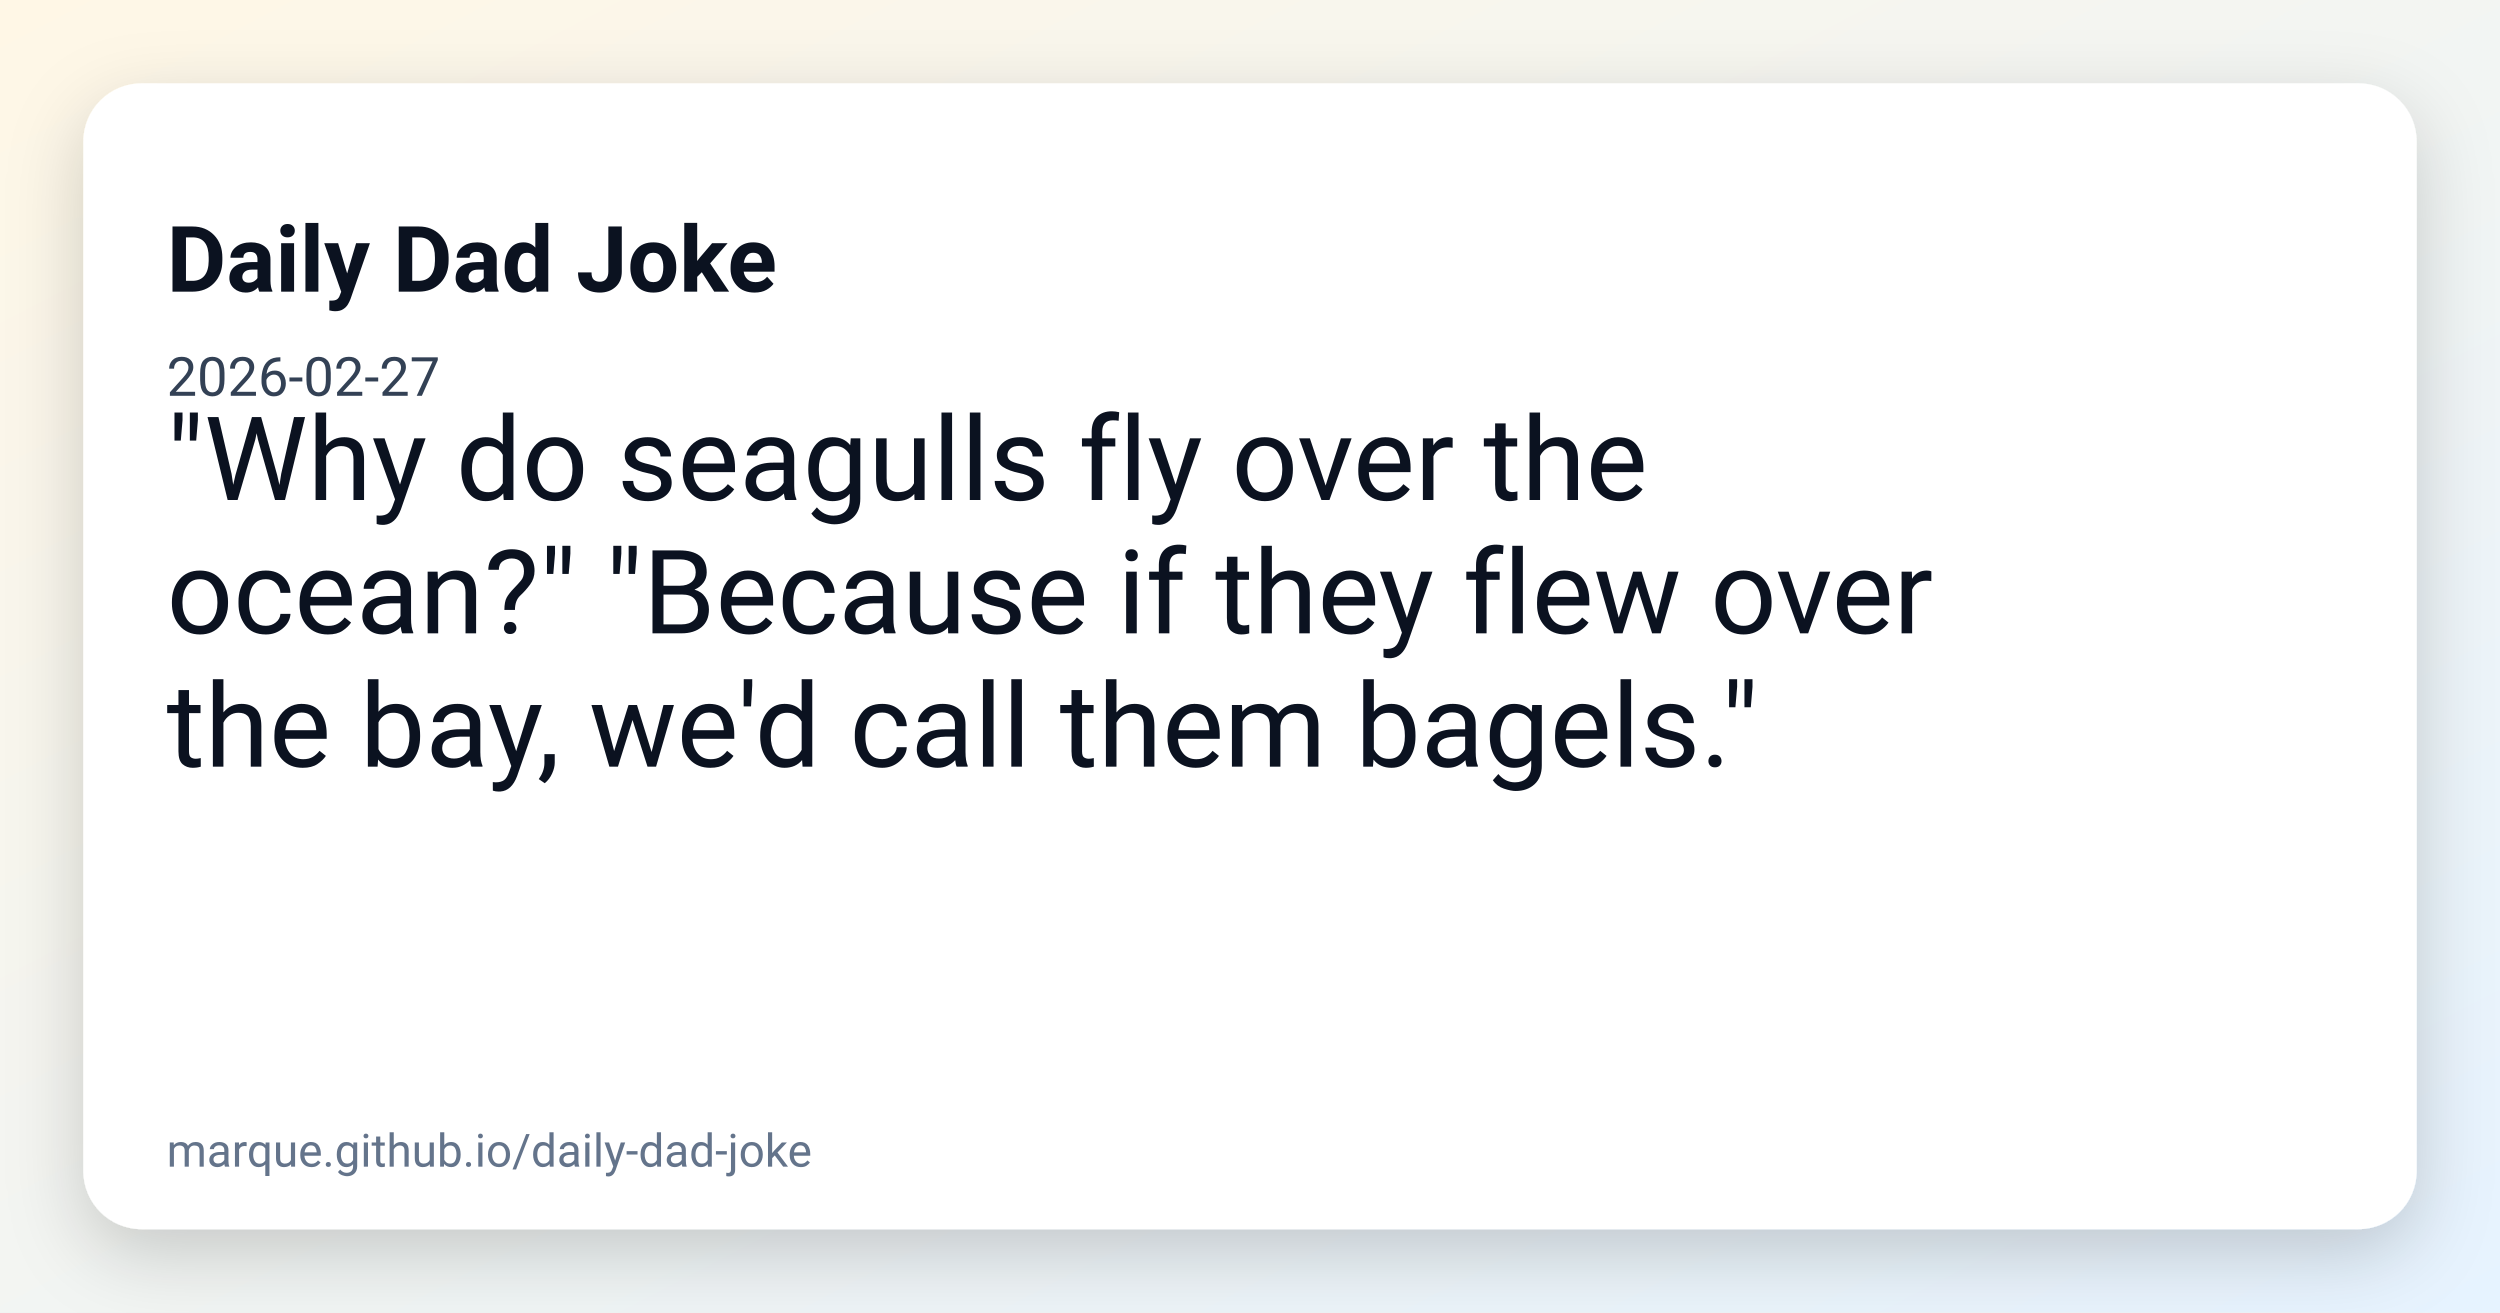
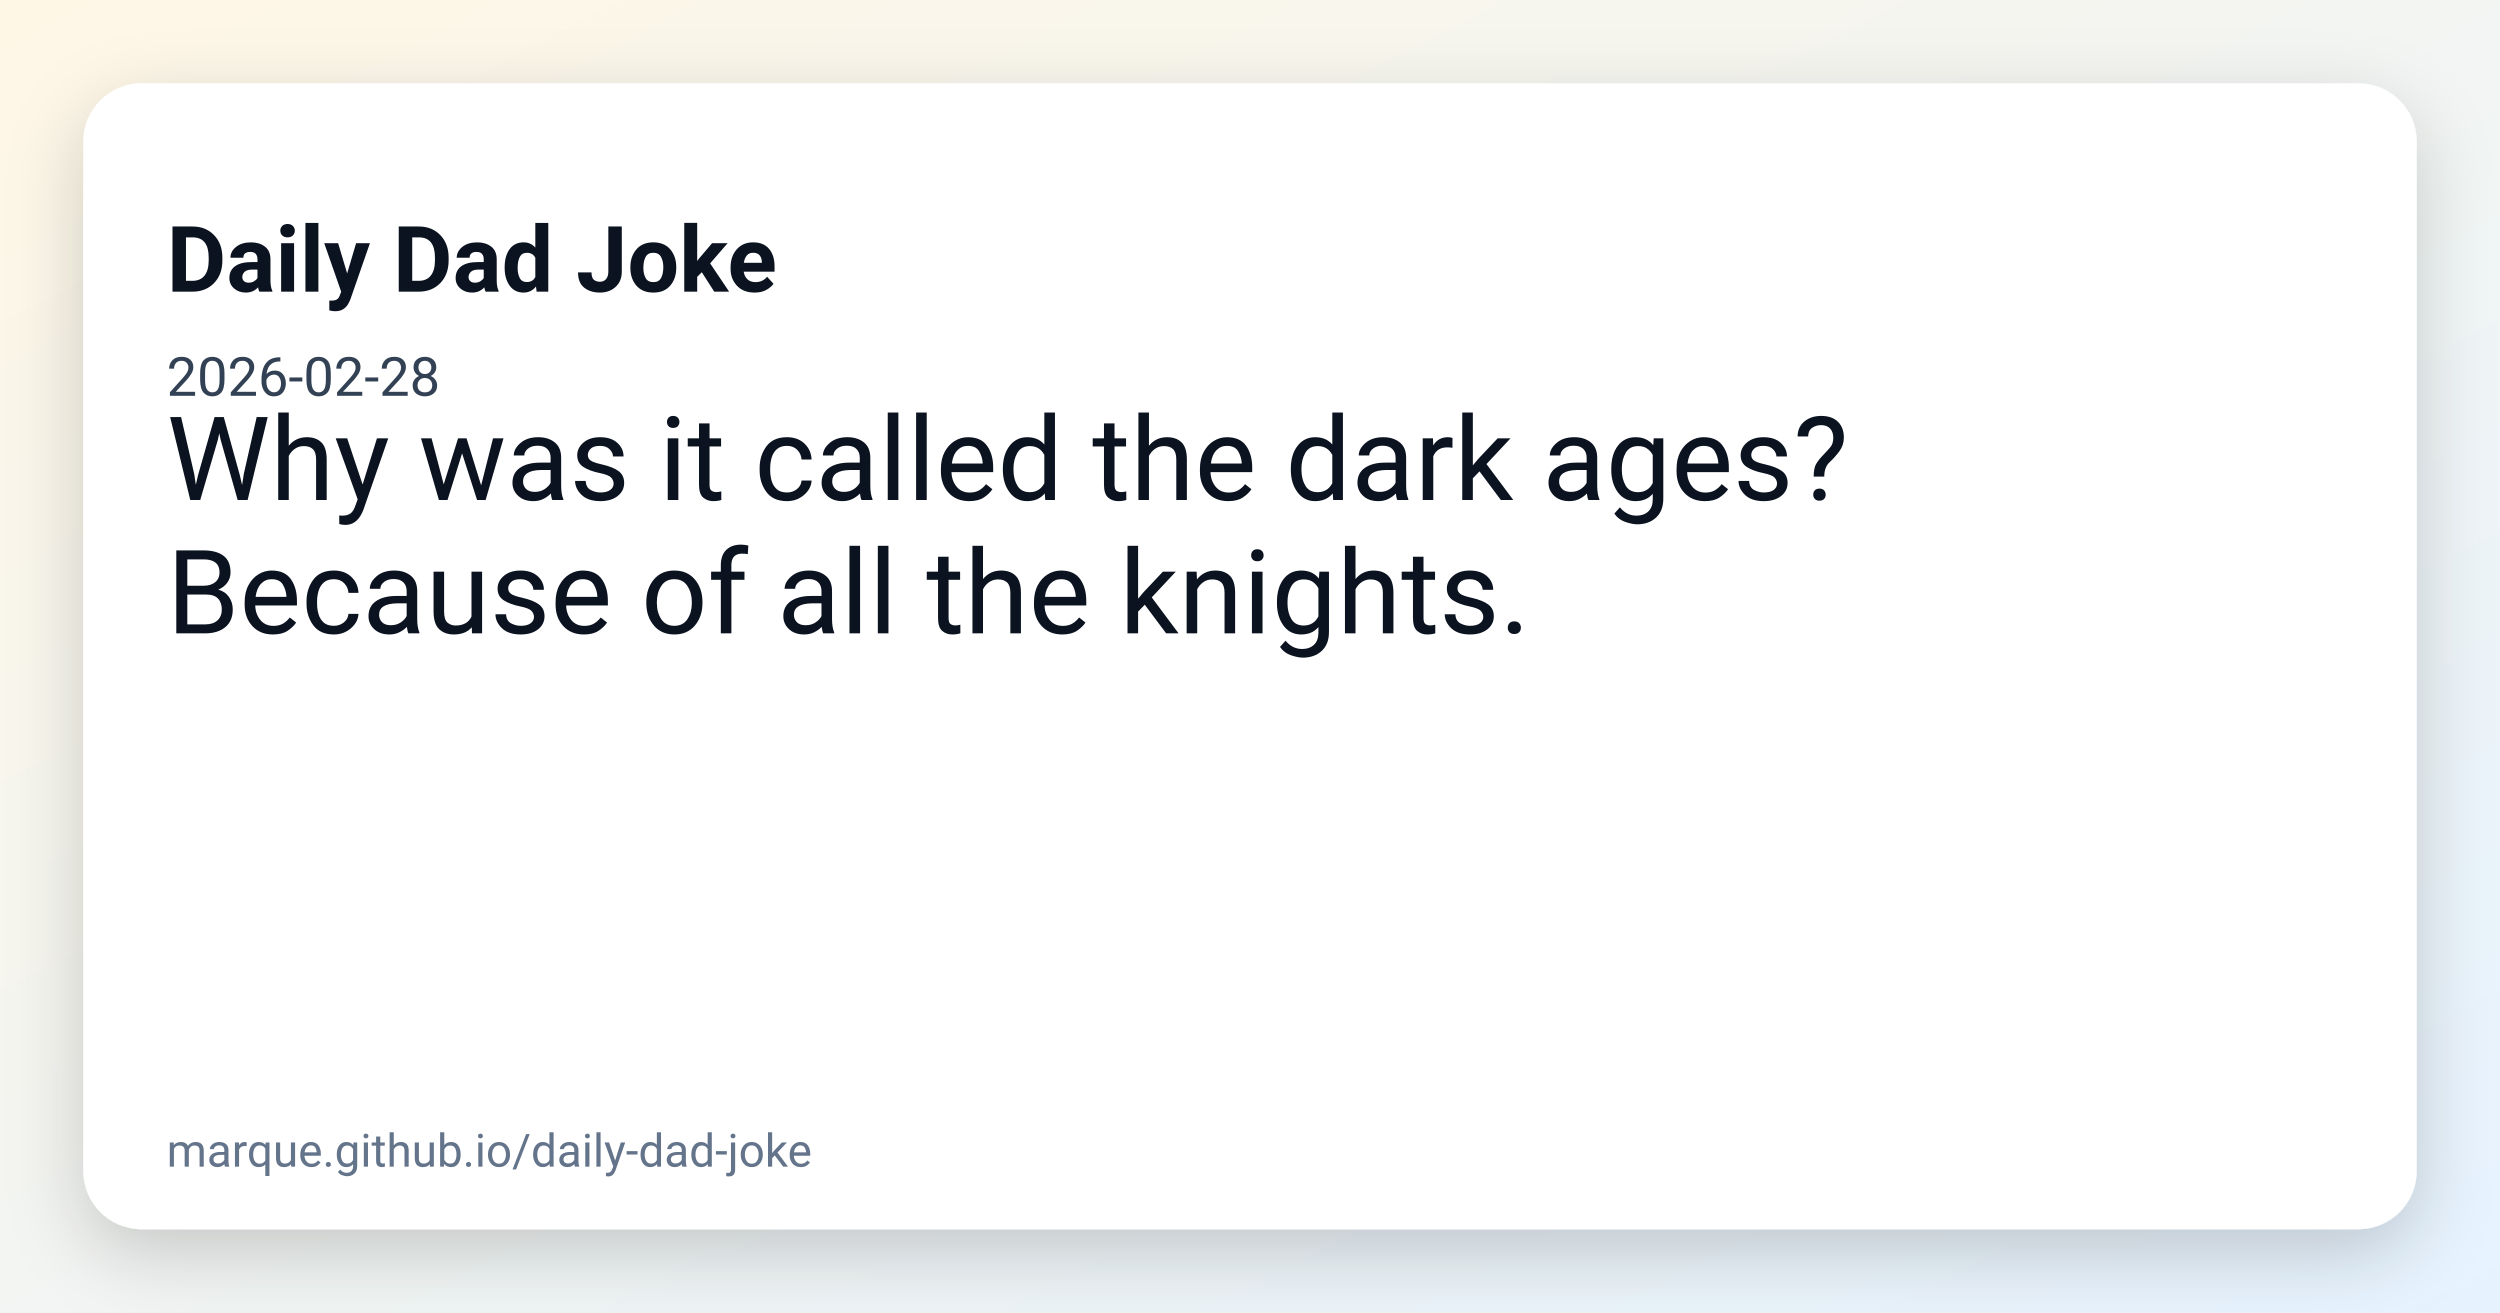
<svg xmlns="http://www.w3.org/2000/svg" width="1200" height="630" viewBox="0 0 1200 630">
  <defs>
    <linearGradient id="bg" x1="0" y1="0" x2="1" y2="1">
      <stop offset="0%" stop-color="#FFF7E6" />
      <stop offset="100%" stop-color="#E6F3FF" />
    </linearGradient>
    <filter id="shadow" x="-20%" y="-20%" width="140%" height="140%">
      <feDropShadow dx="0" dy="12" stdDeviation="18" flood-color="#000" flood-opacity="0.18" />
    </filter>
  </defs>
  <rect x="0" y="0" width="1200" height="630" fill="url(#bg)" />
  <rect x="40" y="40" width="1120" height="550" rx="28" fill="#ffffff" filter="url(#shadow)" />
  <text x="80" y="140" font-size="44" font-weight="700" font-family="ui-sans-serif, system-ui, -apple-system, Segoe UI, Roboto, Helvetica, Arial" fill="#0B1220">Daily Dad Joke</text>
-   <text x="80" y="190" font-size="26" font-family="ui-sans-serif, system-ui, -apple-system, Segoe UI, Roboto, Helvetica, Arial" fill="#334155">2026-02-27</text>
-   <text x="80" y="240" font-size="56" font-family="ui-sans-serif, system-ui, -apple-system, Segoe UI, Roboto, Helvetica, Arial" fill="#0B1220">"Why do seagulls fly over the</text>
-   <text x="80" y="304" font-size="56" font-family="ui-sans-serif, system-ui, -apple-system, Segoe UI, Roboto, Helvetica, Arial" fill="#0B1220">ocean?" "Because if they flew over</text>
-   <text x="80" y="368" font-size="56" font-family="ui-sans-serif, system-ui, -apple-system, Segoe UI, Roboto, Helvetica, Arial" fill="#0B1220">the bay, we'd call them bagels."</text>
+   <text x="80" y="190" font-size="26" font-family="ui-sans-serif, system-ui, -apple-system, Segoe UI, Roboto, Helvetica, Arial" fill="#334155">2026-02-28</text>
+   <text x="80" y="240" font-size="56" font-family="ui-sans-serif, system-ui, -apple-system, Segoe UI, Roboto, Helvetica, Arial" fill="#0B1220">Why was it called the dark ages?</text>
+   <text x="80" y="304" font-size="56" font-family="ui-sans-serif, system-ui, -apple-system, Segoe UI, Roboto, Helvetica, Arial" fill="#0B1220">Because of all the knights.</text>
  <text x="80" y="560" font-size="22" font-family="ui-sans-serif, system-ui, -apple-system, Segoe UI, Roboto, Helvetica, Arial" fill="#64748b">marque.github.io/daily-dad-joke</text>
</svg>
